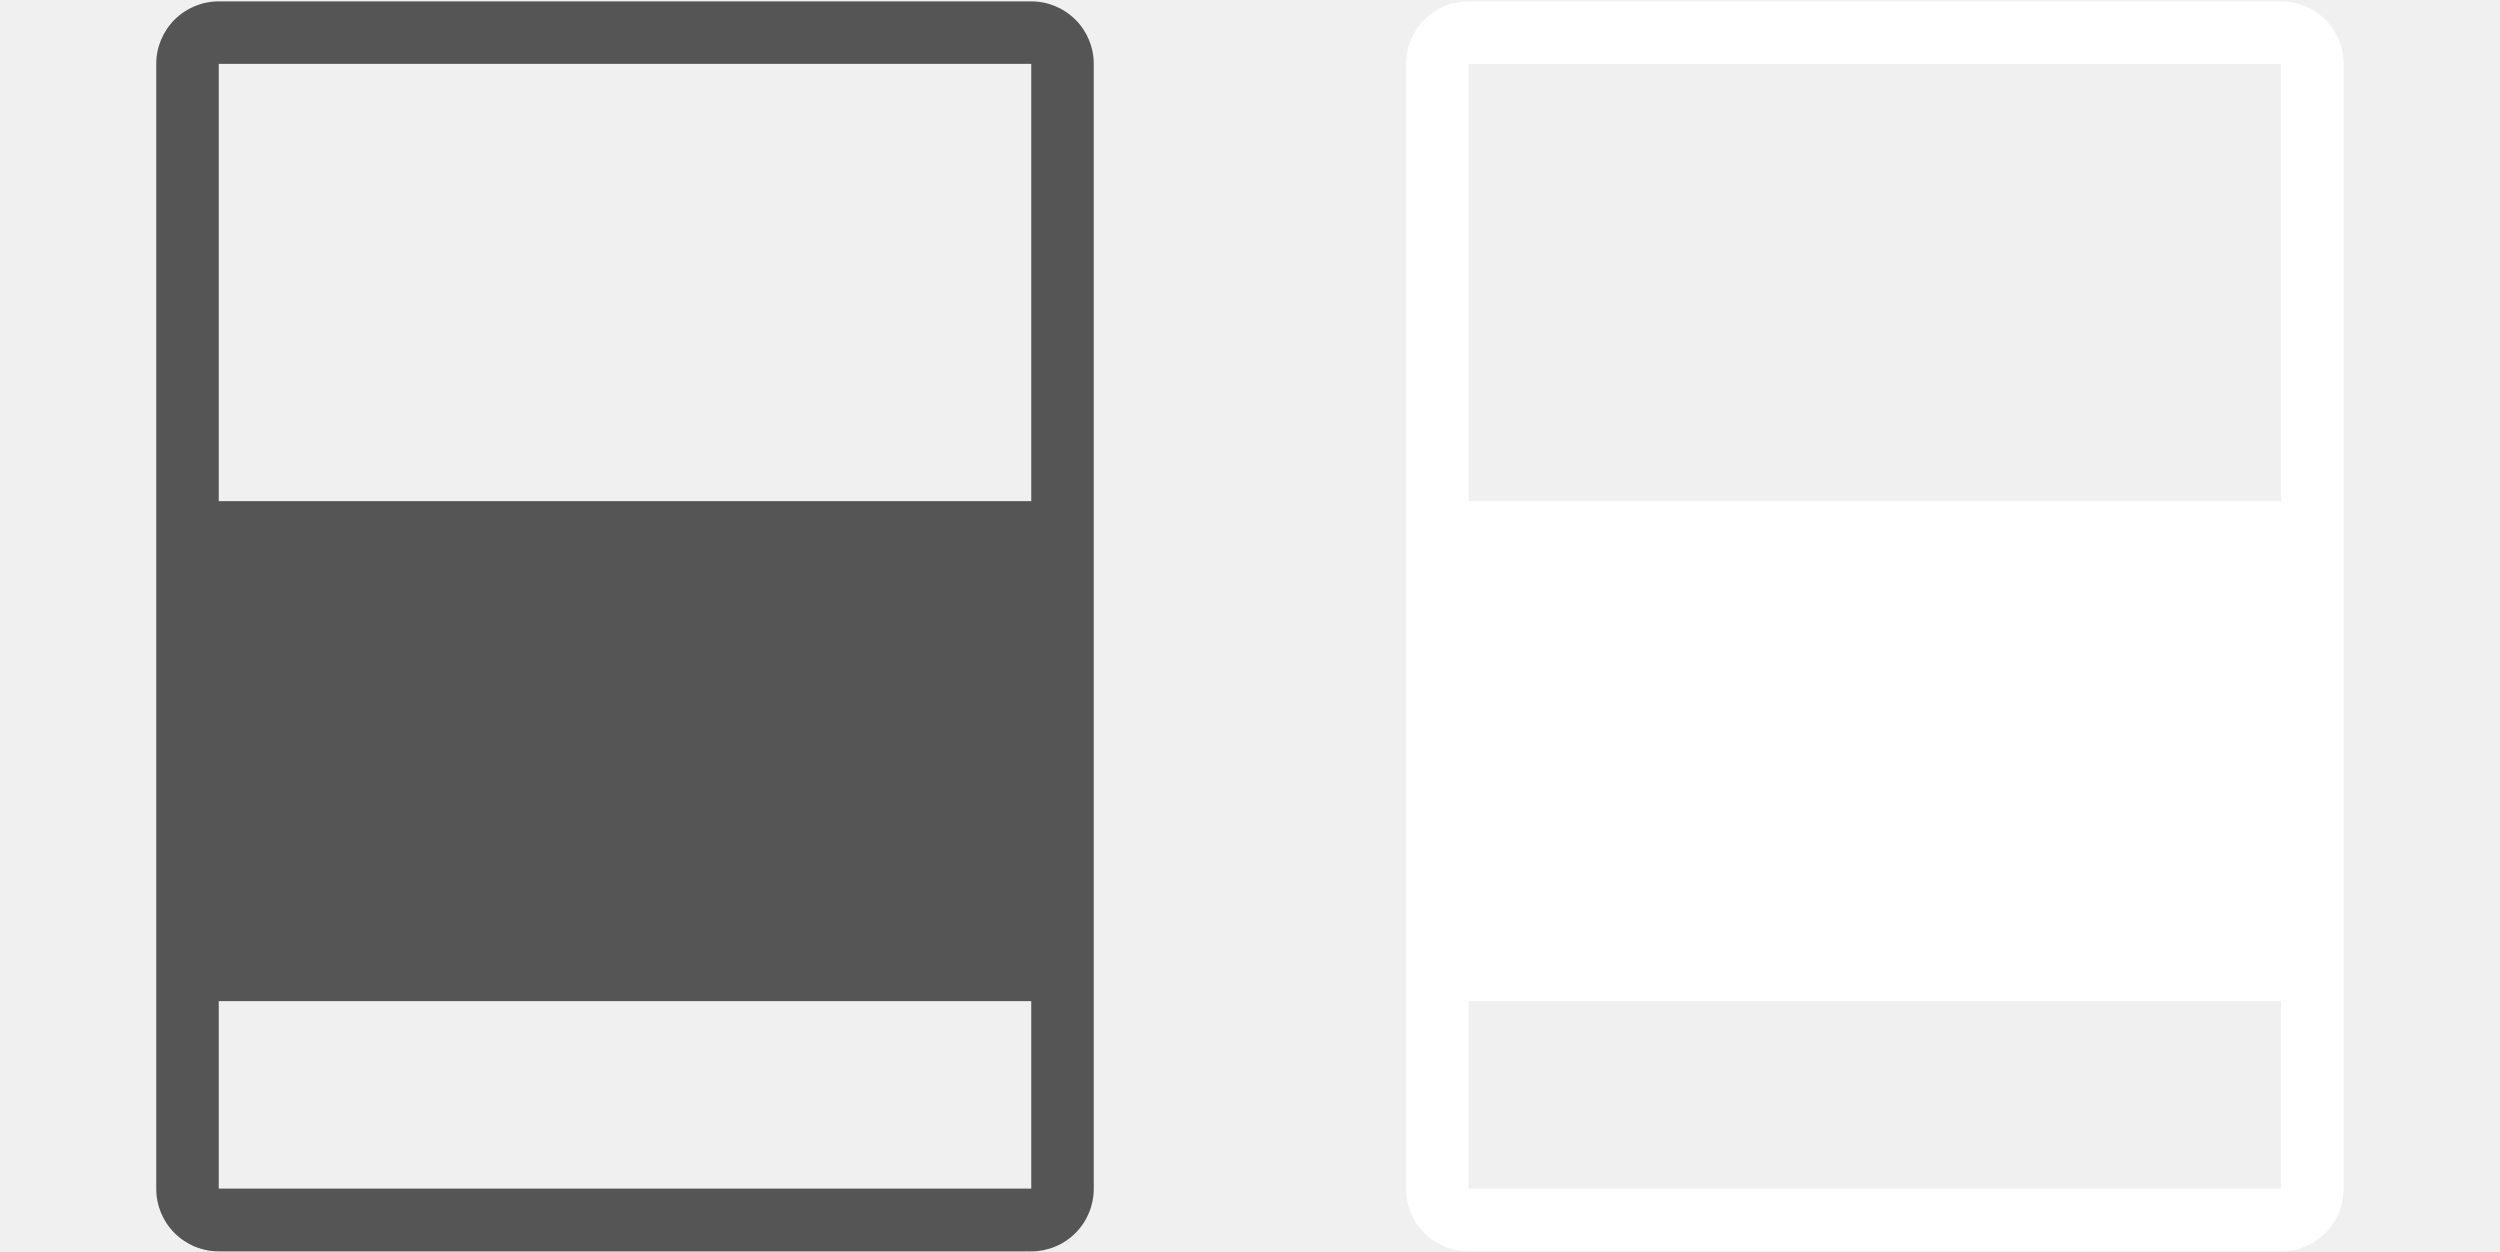
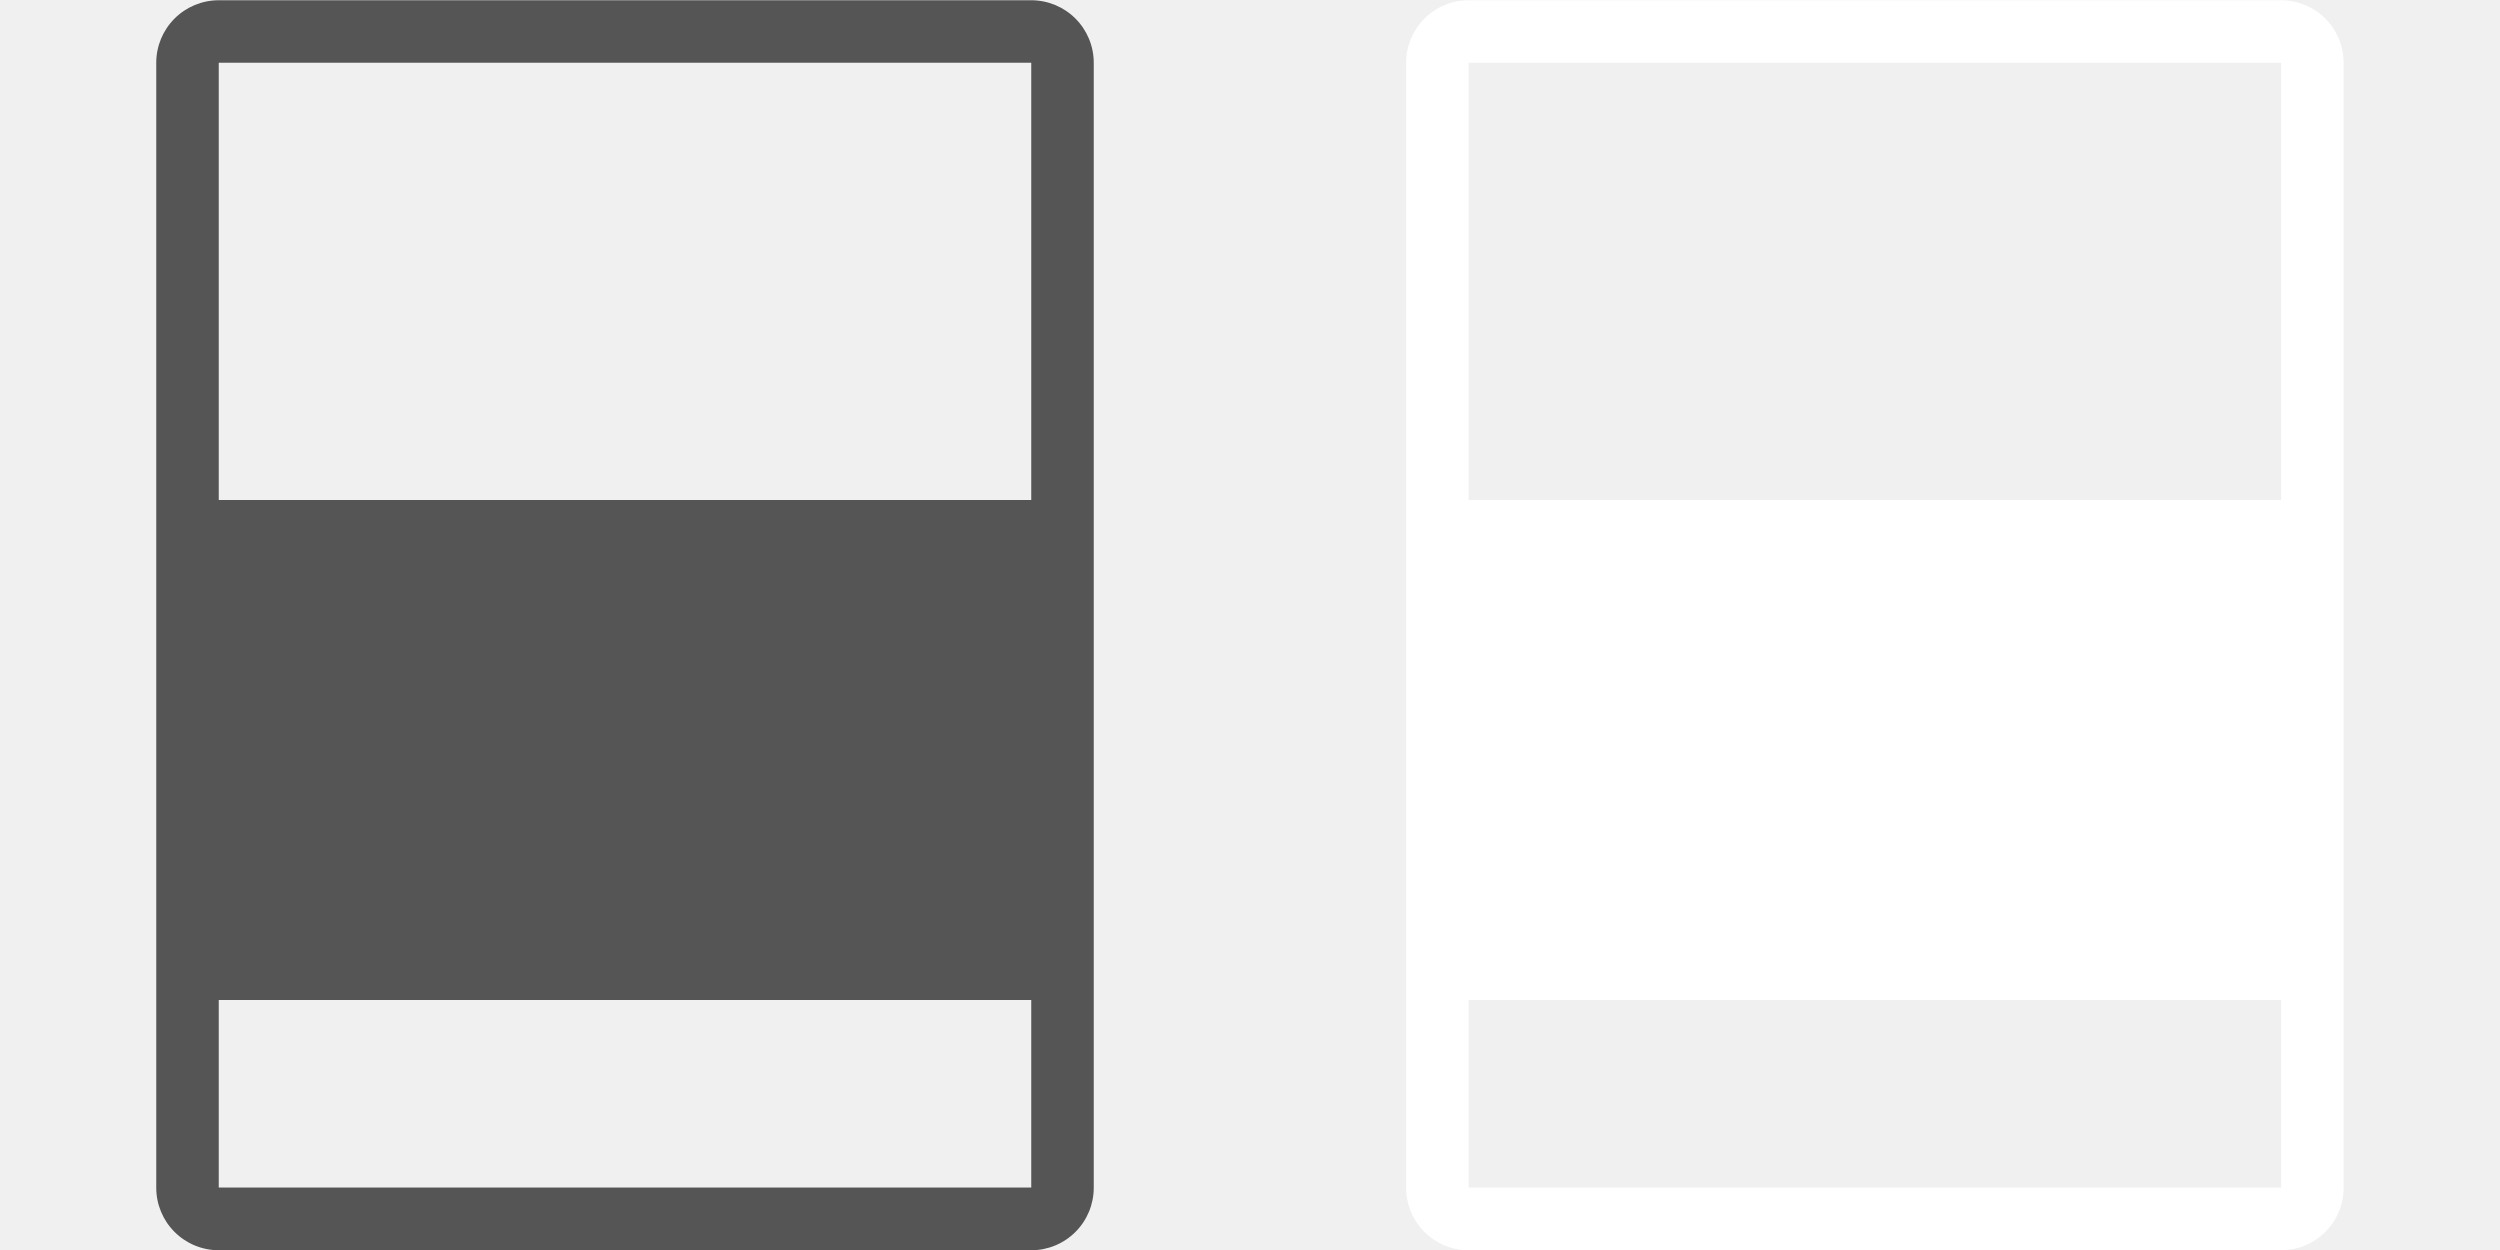
- <svg xmlns="http://www.w3.org/2000/svg" width="100%" height="100%" viewBox="0 0 2000 1001" version="1.1" xml:space="preserve" style="fill-rule:evenodd;clip-rule:evenodd;stroke-linejoin:round;stroke-miterlimit:1.414;">
-   <g transform="matrix(1,0,0,1,0,-5100)">
-     <g id="icon.-cards" transform="matrix(1,0,0,1,0,5100.9)">
+ <svg xmlns="http://www.w3.org/2000/svg" width="100%" height="100%" viewBox="0 0 2000 1000" version="1.1" xml:space="preserve" style="fill-rule:evenodd;clip-rule:evenodd;stroke-linejoin:round;stroke-miterlimit:1.414;">
+   <g transform="matrix(1,0,0,1,-2200,-1300)">
+     <g id="icon.-cards" transform="matrix(1,0,0,1,2200,1300)">
      <rect x="0" y="0" width="2000" height="1000" style="fill:none;" />
      <clipPath id="_clip1">
        <rect x="0" y="0" width="2000" height="1000" />
      </clipPath>
      <g clip-path="url(#_clip1)">
        <g transform="matrix(1,0,0,1,0,-5100.9)">
          <g id="B">
            <path d="M875,5151.1C875,5137.84 869.732,5125.12 860.355,5115.74C850.979,5106.37 838.261,5101.1 825,5101.1C688.633,5101.1 311.367,5101.1 175,5101.1C161.739,5101.1 149.021,5106.37 139.645,5115.74C130.268,5125.12 125,5137.84 125,5151.1C125,5321.8 125,5880.4 125,6051.1C125,6064.36 130.268,6077.08 139.645,6086.45C149.021,6095.83 161.739,6101.1 175,6101.1C311.367,6101.1 688.633,6101.1 825,6101.1C838.261,6101.1 850.979,6095.83 860.355,6086.45C869.732,6077.08 875,6064.36 875,6051.1C875,5880.4 875,5321.8 875,5151.1ZM825,5900.9L175,5900.9L175,6050.9L825,6050.9L825,5900.9ZM825,5500.9L825,5151.1L175,5151.1L175,5500.9L825,5500.9Z" style="fill:rgb(85,85,85);" />
          </g>
        </g>
        <g transform="matrix(1,0,0,1,0,-5100.9)">
          <g id="B1">
            <path d="M1874.9,5151.1C1874.9,5137.84 1869.63,5125.12 1860.26,5115.74C1850.88,5106.37 1838.16,5101.1 1824.9,5101.1C1688.53,5101.1 1311.27,5101.1 1174.9,5101.1C1161.64,5101.1 1148.92,5106.37 1139.54,5115.74C1130.17,5125.12 1124.9,5137.84 1124.9,5151.1C1124.9,5321.8 1124.9,5880.4 1124.9,6051.1C1124.9,6064.36 1130.17,6077.08 1139.54,6086.45C1148.92,6095.83 1161.64,6101.1 1174.9,6101.1C1311.27,6101.1 1688.53,6101.1 1824.9,6101.1C1838.16,6101.1 1850.88,6095.83 1860.26,6086.45C1869.63,6077.08 1874.9,6064.36 1874.9,6051.1C1874.9,5880.4 1874.9,5321.8 1874.9,5151.1ZM1824.9,5900.9L1174.9,5900.9L1174.9,6050.9L1824.9,6050.9L1824.9,5900.9ZM1824.9,5500.9L1824.9,5151.1L1174.9,5151.1L1174.9,5500.9L1824.9,5500.9Z" style="fill:white;" />
          </g>
        </g>
      </g>
    </g>
  </g>
</svg>
